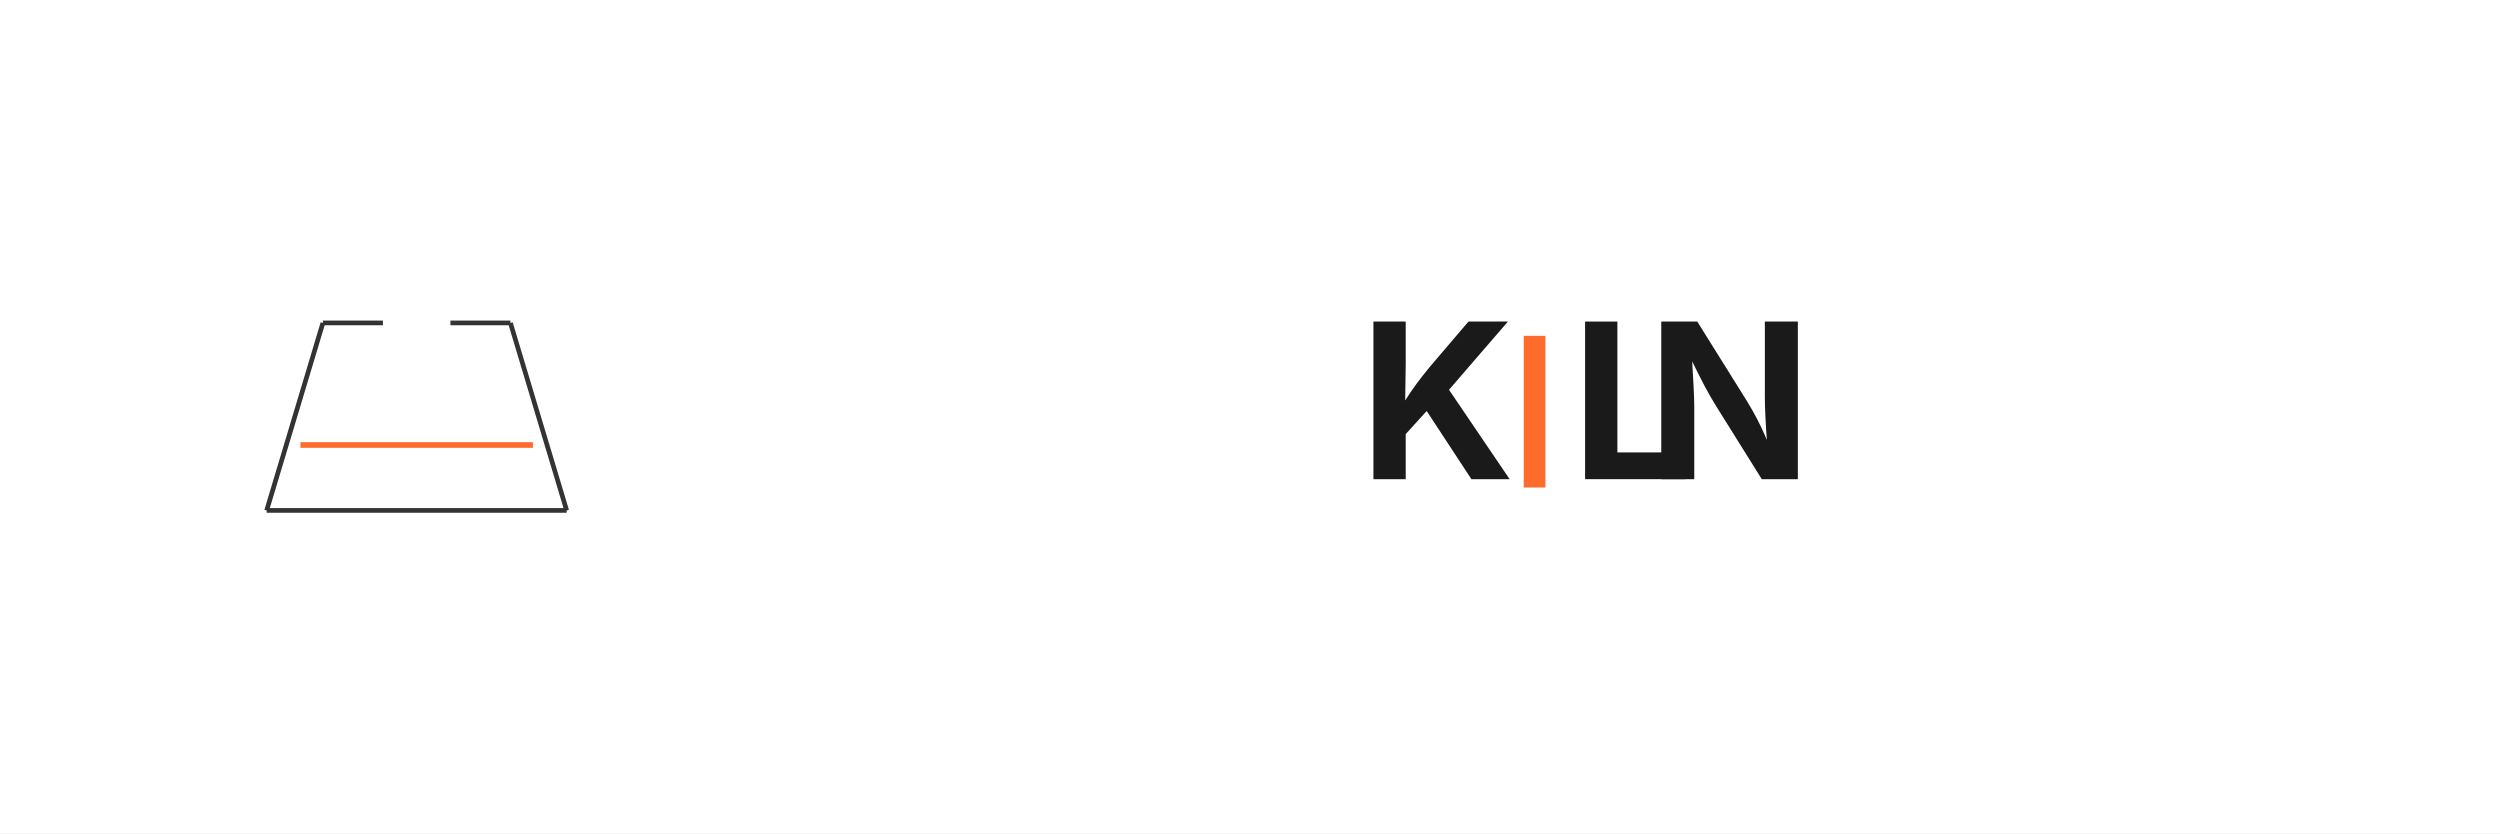
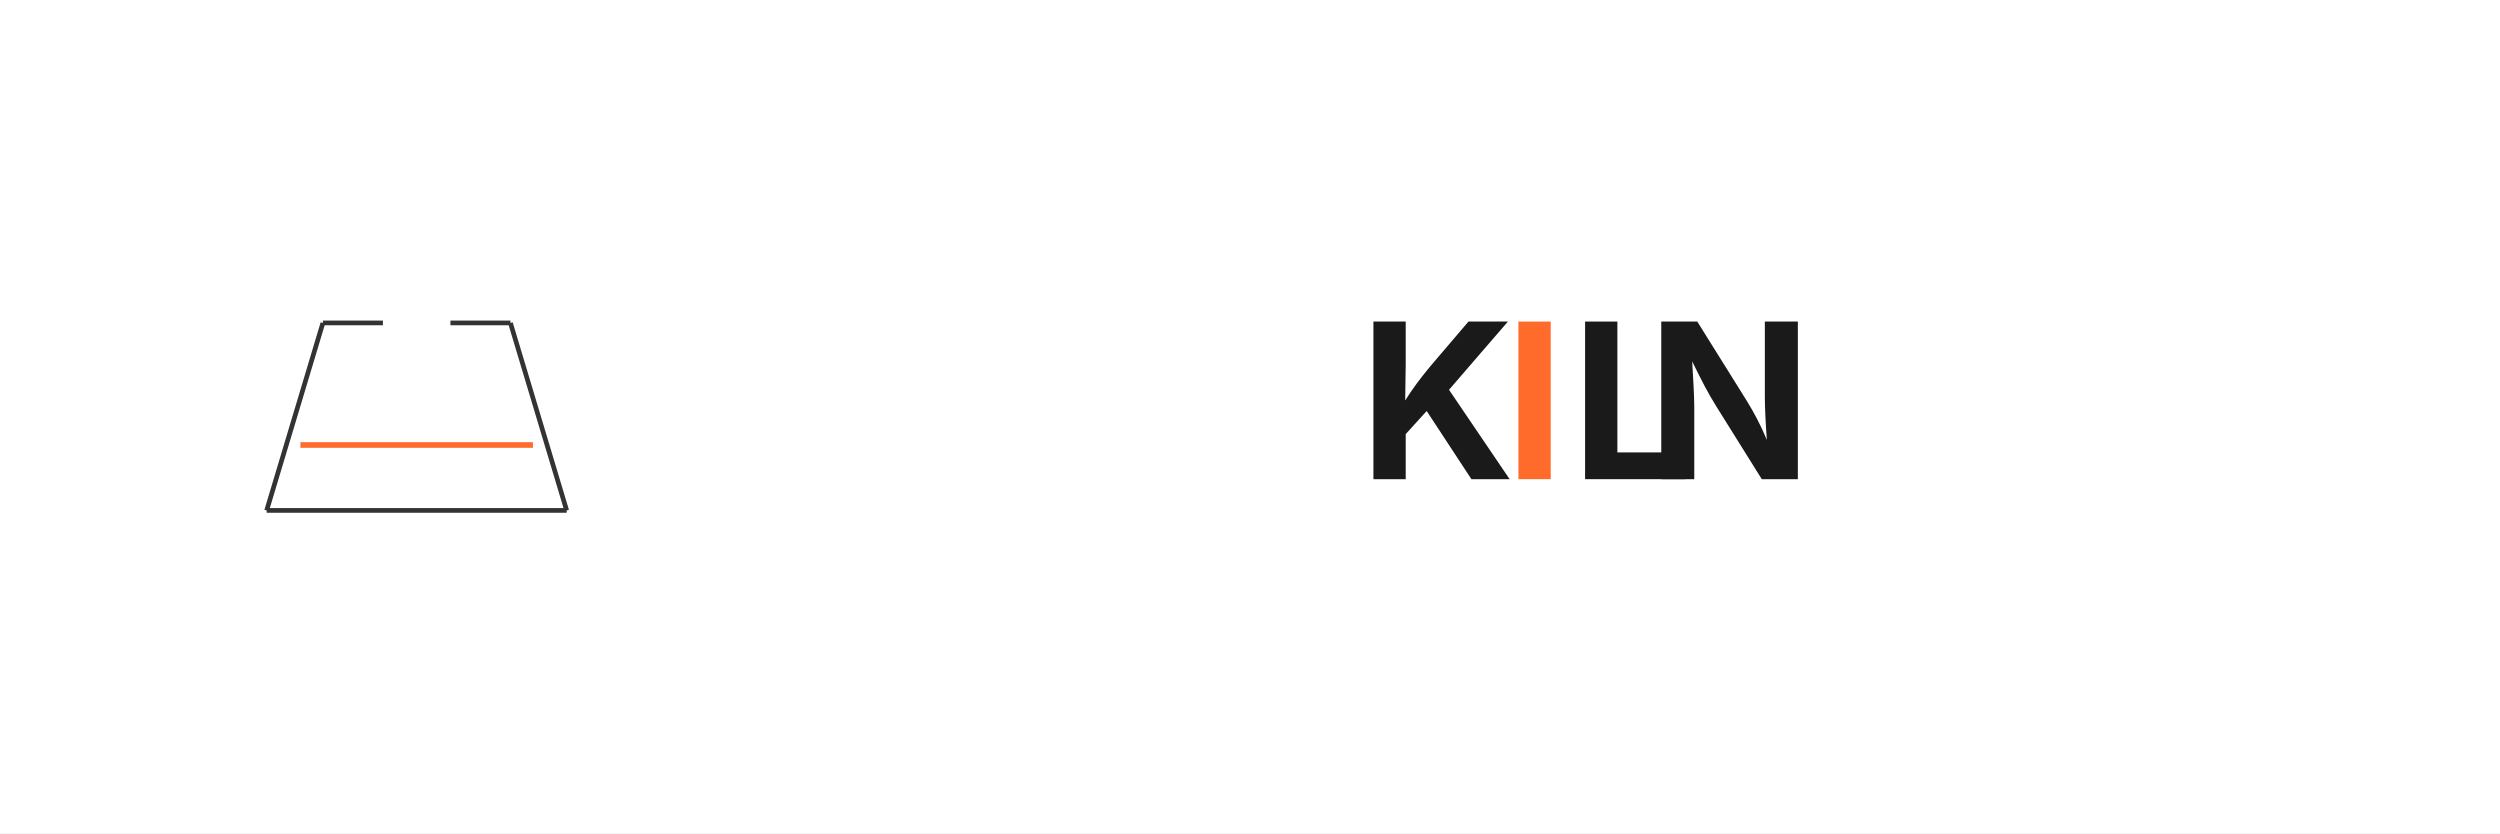
<svg xmlns="http://www.w3.org/2000/svg" viewBox="0 0 600 200" width="600" height="200">
  <rect width="600" height="200" fill="#FFFFFF" />
  <line x1="64.0" y1="122.5" x2="77.5" y2="77.5" stroke="#333333" stroke-width="1.125" stroke-linecap="butt" />
  <line x1="136.0" y1="122.5" x2="122.5" y2="77.5" stroke="#333333" stroke-width="1.125" stroke-linecap="butt" />
  <line x1="64.0" y1="122.5" x2="136.0" y2="122.5" stroke="#333333" stroke-width="1.125" stroke-linecap="butt" />
  <line x1="77.5" y1="77.5" x2="91.9" y2="77.5" stroke="#333333" stroke-width="1.125" stroke-linecap="butt" />
  <line x1="108.1" y1="77.5" x2="122.5" y2="77.5" stroke="#333333" stroke-width="1.125" stroke-linecap="butt" />
  <line x1="72.1" y1="106.8" x2="127.9" y2="106.8" stroke="#FF6B2B" stroke-width="1.35" stroke-linecap="butt" />
  <text x="344.9" y="115.0" font-family="'Inter','Helvetica Neue',sans-serif" font-size="52" font-weight="700" fill="#1A1A1A" text-anchor="middle" letter-spacing="0.25em">K</text>
-   <rect x="365.7" y="80.6" width="5.2" height="36.4" fill="#FF6B2B" />
+   <text x="368.3" y="115.0" font-family="'Inter','Helvetica Neue',sans-serif" font-size="52" font-weight="700" fill="#FF6B2B" text-anchor="middle" letter-spacing="0.25em">I</text>
  <text x="391.7" y="115.0" font-family="'Inter','Helvetica Neue',sans-serif" font-size="52" font-weight="700" fill="#1A1A1A" text-anchor="middle" letter-spacing="0.25em">L</text>
  <text x="415.1" y="115.0" font-family="'Inter','Helvetica Neue',sans-serif" font-size="52" font-weight="700" fill="#1A1A1A" text-anchor="middle" letter-spacing="0.25em">N</text>
</svg>
